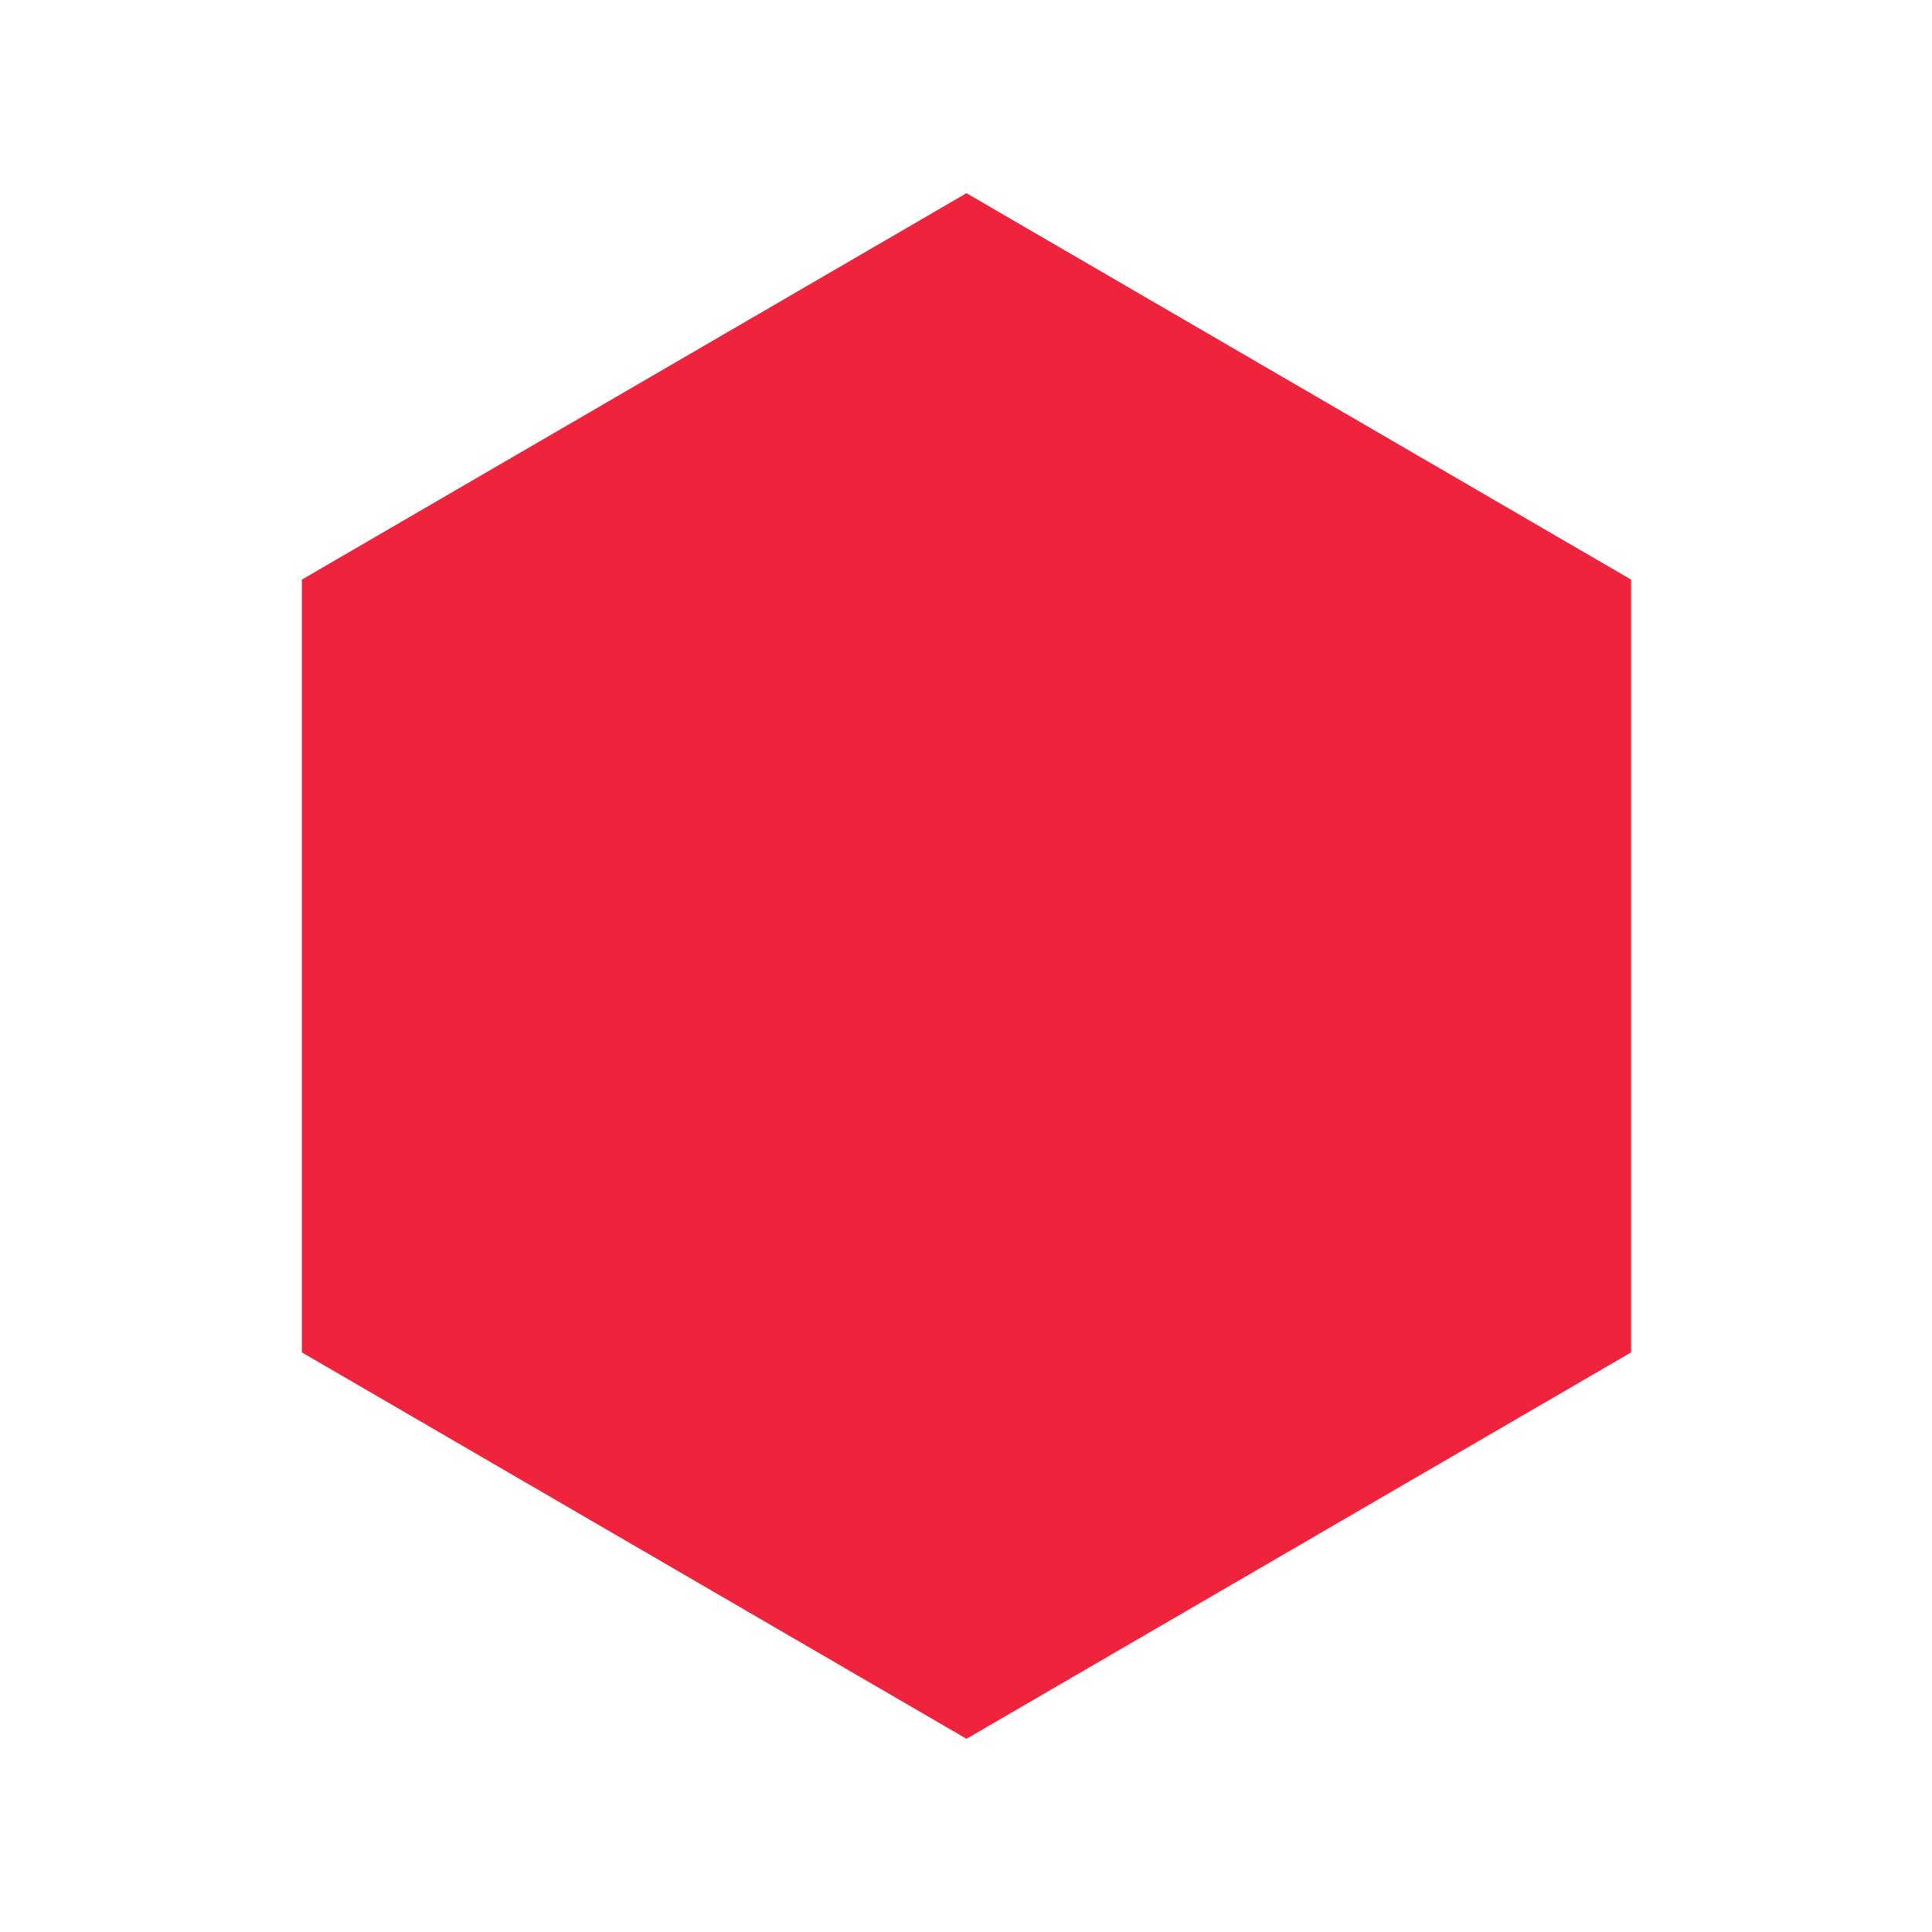
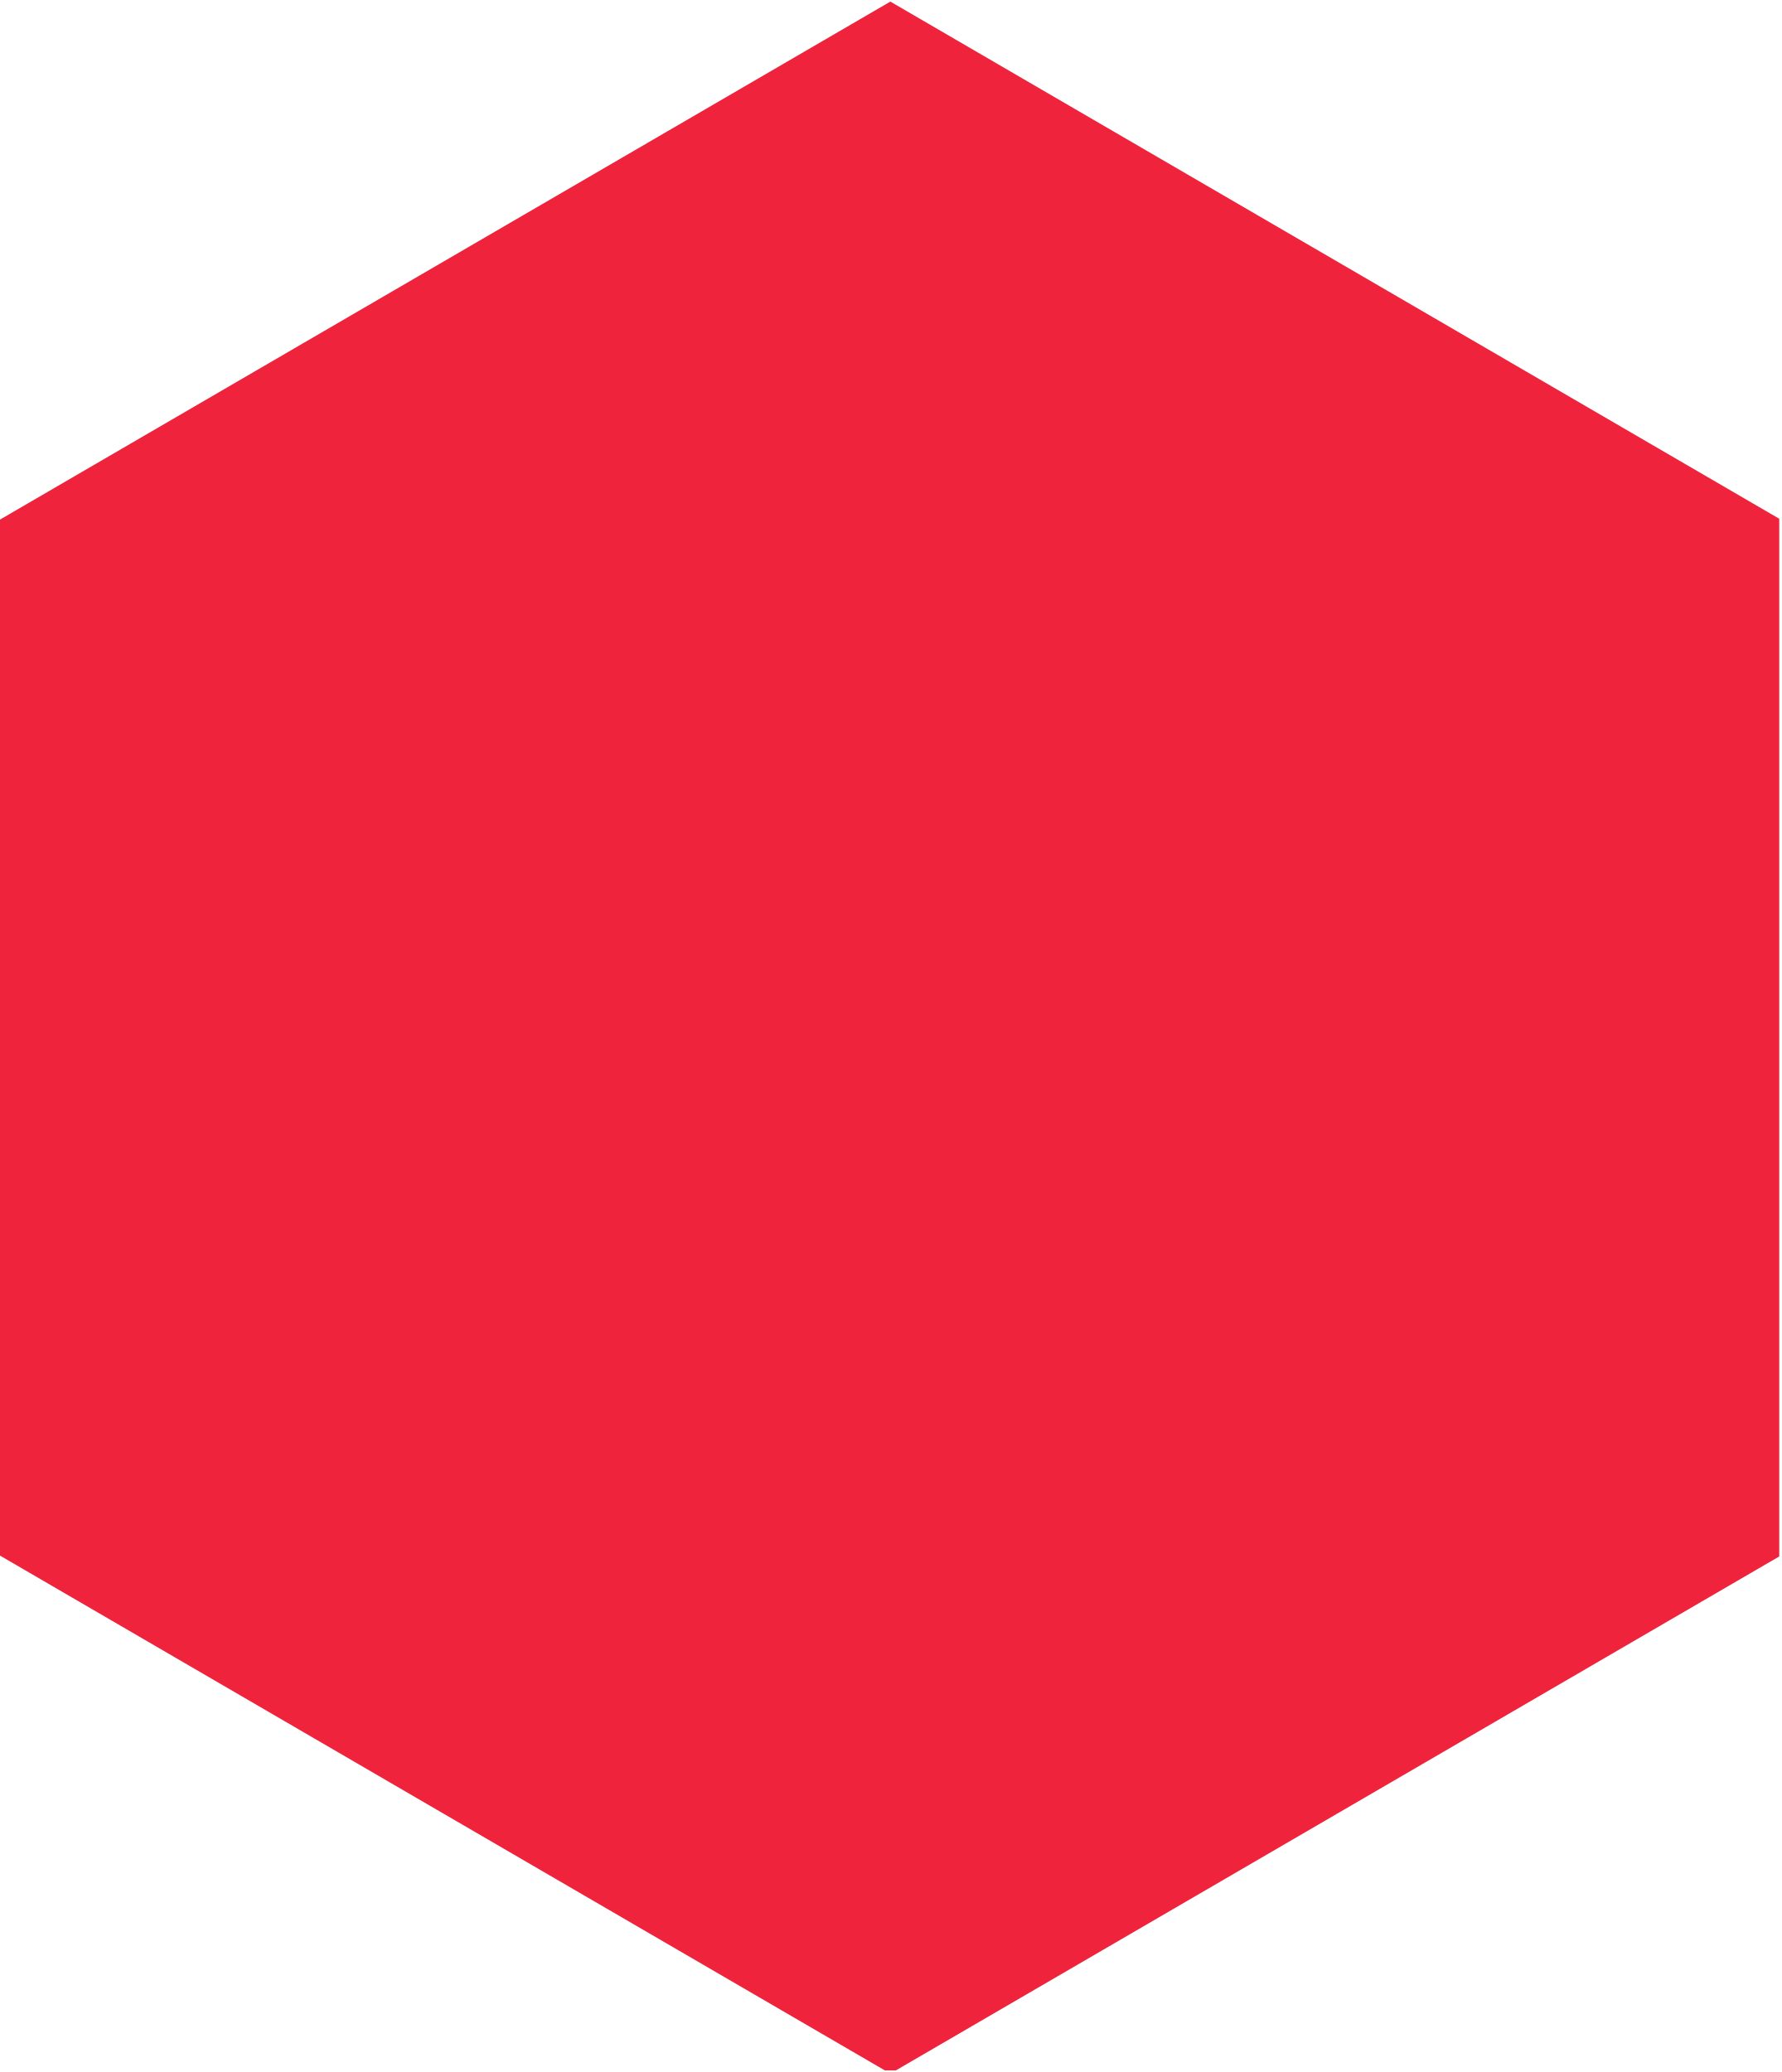
- <svg xmlns="http://www.w3.org/2000/svg" width="500" zoomAndPan="magnify" viewBox="0 0 375 375" height="500" preserveAspectRatio="xMidYMid meet" version="1.0">
+ <svg xmlns="http://www.w3.org/2000/svg" width="430" zoomAndPan="magnify" viewBox="0 0 322.5 375" height="500" preserveAspectRatio="xMidYMid meet" version="1.0">
  <defs>
-     <clipPath id="00d677a1e1">
-       <path d="M 58.594 37.5 L 316.594 37.5 L 316.594 337.5 L 58.594 337.5 Z M 58.594 37.5 " clip-rule="nonzero" />
+     <clipPath id="b8e78c7bd9">
+       <path d="M 0 0.289 L 322 0.289 L 322 374.707 L 0 374.707 Z M 0 0.289 " clip-rule="nonzero" />
+     </clipPath>
+     <clipPath id="08f71a75c1">
+       <path d="M 161.133 0.289 L 322.266 94.039 L 322.266 281.539 L 161.133 375.289 L 0 281.539 L 0 94.039 L 161.133 0.289 " clip-rule="nonzero" />
    </clipPath>
  </defs>
-   <g clip-path="url(#00d677a1e1)">
-     <path fill="#ef233c" d="M 187.594 37.5 L 316.594 112.5 L 316.594 262.5 L 187.594 337.5 L 58.594 262.5 L 58.594 112.5 L 187.594 37.5 " fill-opacity="1" fill-rule="nonzero" />
+   <g clip-path="url(#b8e78c7bd9)">
+     <g clip-path="url(#08f71a75c1)">
+       <path fill="#ef233c" d="M 0 0.289 L 322.266 0.289 L 322.266 375.289 L 0 375.289 Z M 0 0.289 " fill-opacity="1" fill-rule="nonzero" />
+     </g>
  </g>
</svg>
